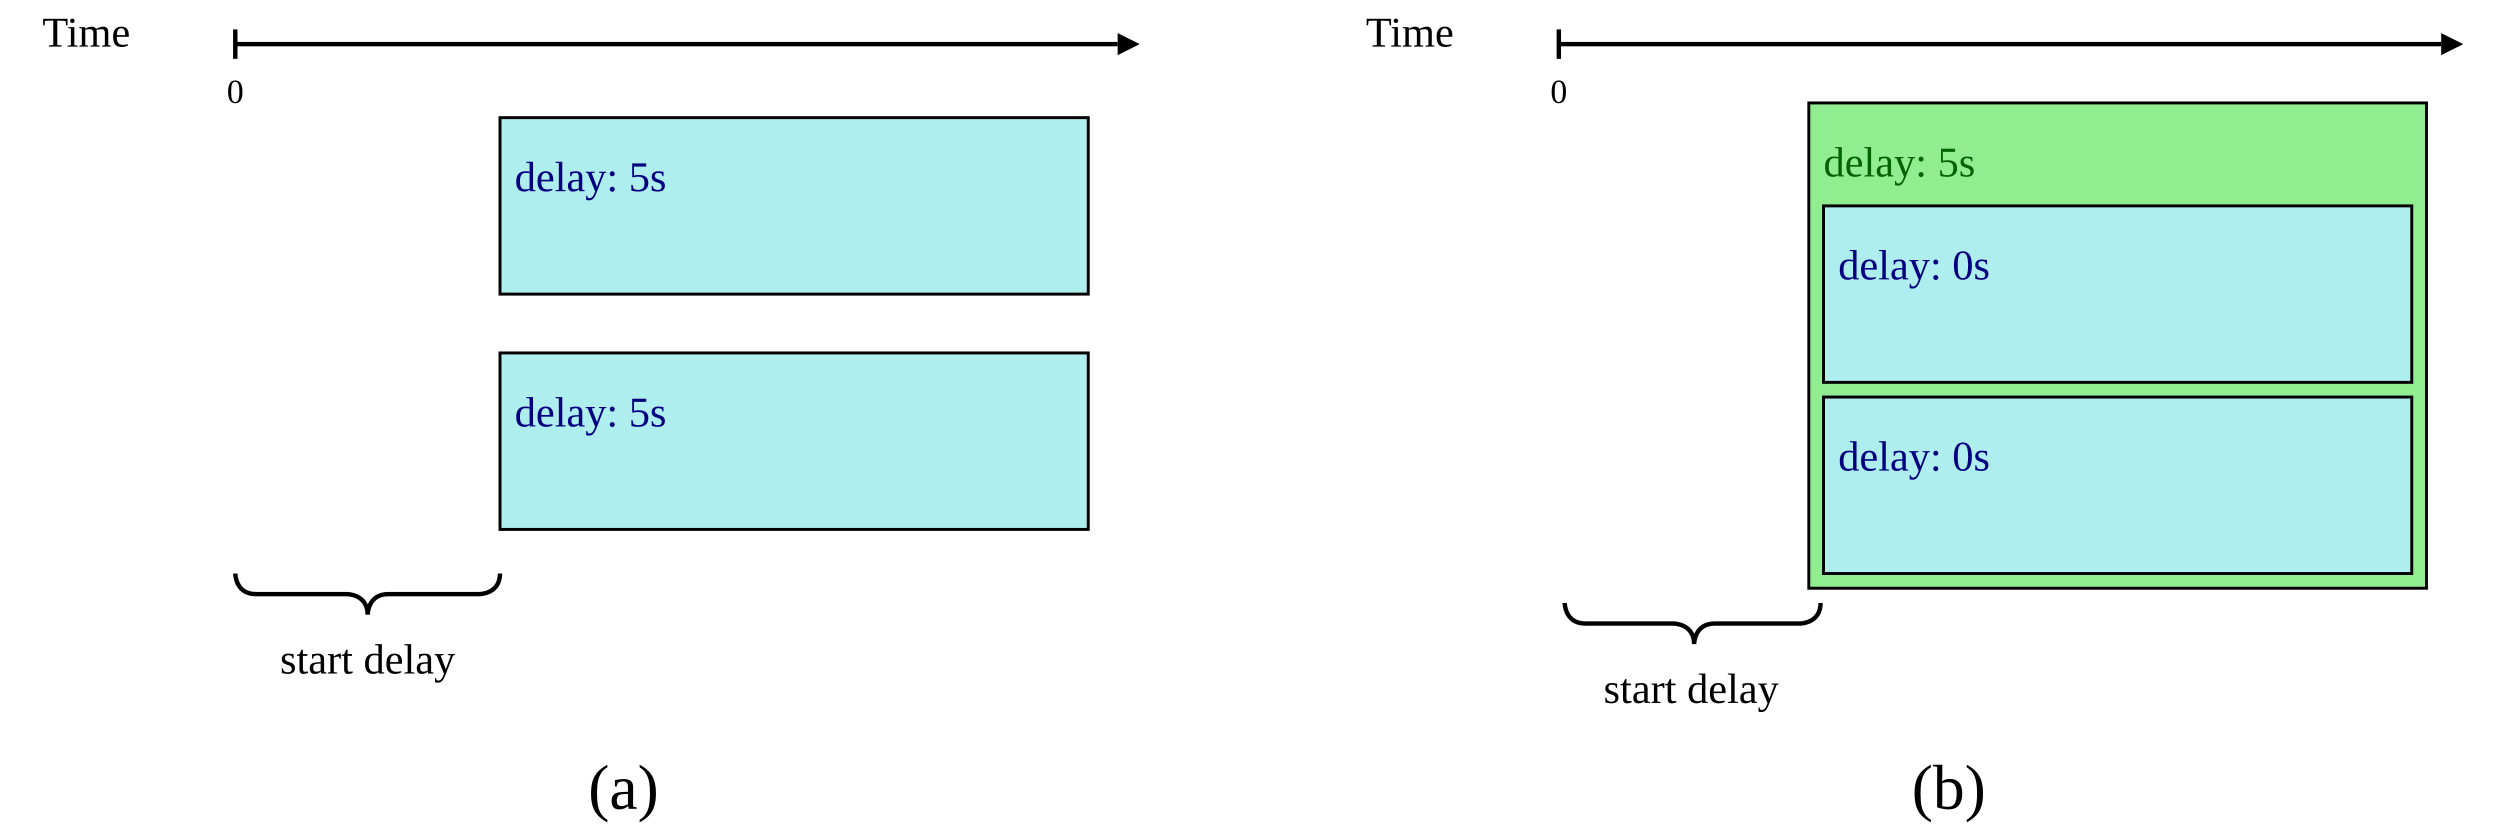
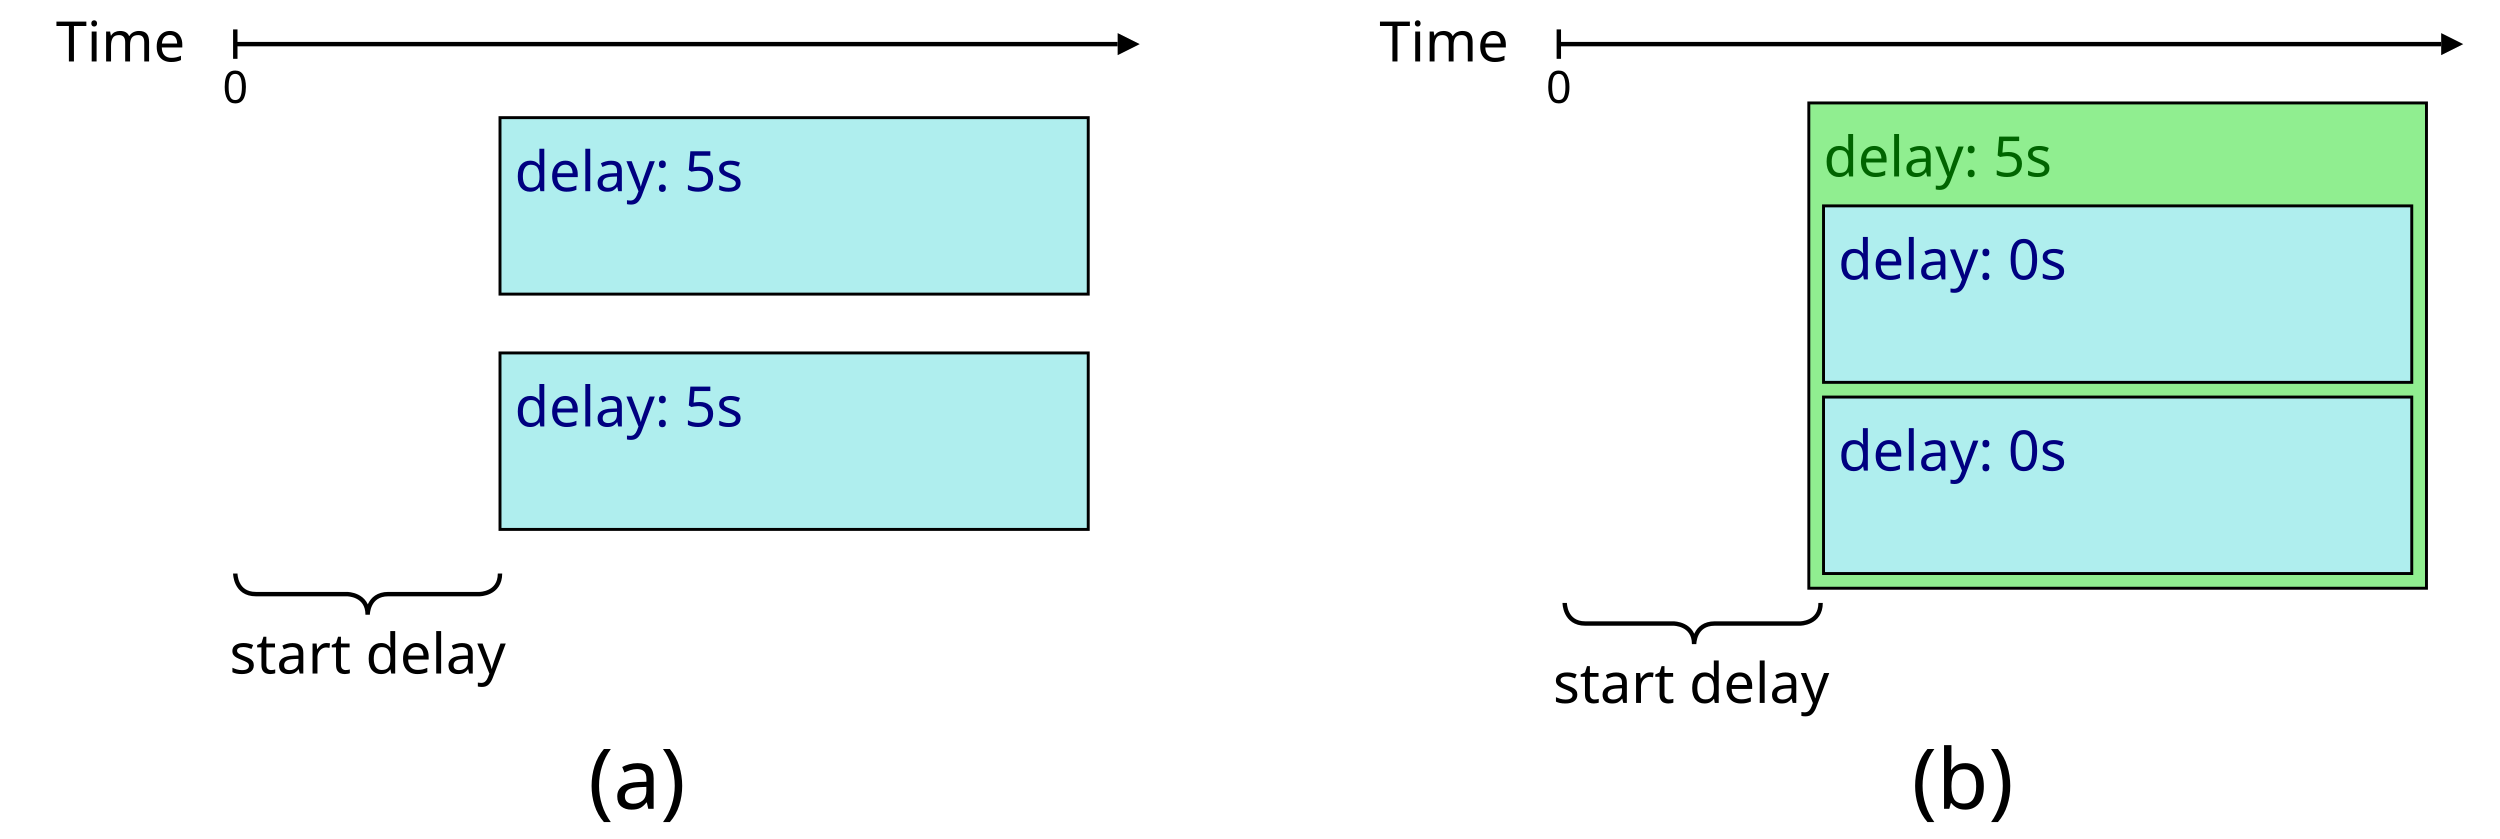
<svg xmlns="http://www.w3.org/2000/svg" xmlns:xlink="http://www.w3.org/1999/xlink" width="100%" height="100%" viewBox="0 0 850 285">
  <defs>
    <style type="text/css">
    svg {
-       font-size: 1.2em;
+       font-size: 19px;
+       font-family: sans-serif;
    }
+ 
    .line, .arrowLine {
      stroke: black;
      stroke-width: 1.5;
      fill: none;
    }
    .arrowLine {
      marker-end: url(#arrow);
    }
    .activeSpan  {
      fill: paleturquoise;
      stroke: black;
    }
    .groupSpan  {
      fill: lightgreen;
      stroke: black;
    }
    .timeLabel, .regionLabel, .tickLabel {
      text-anchor: middle;
    }
    .tickLabel {
      font-size: 0.8em;
    }
    .animParams {
      fill: navy;
    }
    .groupParams {
      fill: darkgreen;
    }
    .bracket {
      stroke: black;
      stroke-width: 1.5;
      fill: none;
    }
    .exampleLabel {
      font-size: 1.5em;
    }
    </style>
+     <style type="text/css">
+       .blackArrowHead {
+         fill: black;
+         stroke: none;
+       }
+     </style>
    <marker id="arrow" viewBox="0 -5 10 10" orient="auto" markerWidth="5" markerHeight="5">
-       <path d="M0-5l10 5l-10 5z" />
+       <path d="M0-5l10 5l-10 5z" class="blackArrowHead" />
    </marker>
    <g id="timeline">
      <text x="1em" y="1.1em">Time</text>
      <g transform="translate(80 15)">
        <path d="M0 0H300" class="arrowLine" />
        <path d="M0 5v-10" class="line" />
        <text y="20" class="tickLabel">0</text>
      </g>
    </g>
  </defs>
  <g>
    <use xlink:href="#timeline" />
    <g transform="translate(80 20)">
      <g transform="translate(90 20)">
        <g>
          <rect width="200" height="60" class="activeSpan" />
          <text x="5" y="25" class="animParams">delay: 5s</text>
        </g>
        <g transform="translate(0 80)">
          <rect width="200" height="60" class="activeSpan" />
          <text x="5" y="25" class="animParams">delay: 5s</text>
        </g>
      </g>
      <g transform="translate(0 175)">
        <path d="M0 0s0 7 7 7h31s7 0 7 7c0 0 0-7 7-7h31s7 0 7-7" class="bracket" />
        <text x="45" y="34" class="regionLabel">start delay</text>
      </g>
    </g>
    <g transform="translate(200 275)">
      <text class="exampleLabel">(a)</text>
    </g>
  </g>
  <g transform="translate(450 0)">
    <use xlink:href="#timeline" />
    <g transform="translate(80 20)">
      <g transform="translate(90 20)">
        <g>
          <rect x="-5" y="-5" width="210" height="165" class="groupSpan" />
          <text y="20" class="groupParams">delay: 5s</text>
        </g>
        <g transform="translate(0 30)">
          <rect width="200" height="60" class="activeSpan" />
          <text x="5" y="25" class="animParams">delay: 0s</text>
        </g>
        <g transform="translate(0 95)">
          <rect width="200" height="60" class="activeSpan" />
          <text x="5" y="25" class="animParams">delay: 0s</text>
        </g>
      </g>
      <g transform="translate(0 185)">
        <path d="M2 0s0 7 7 7h30s7 0 7 7c0 0 0-7 7-7h29s7 0 7-7" class="bracket" />
        <text x="45" y="34" class="regionLabel">start delay</text>
      </g>
    </g>
    <g transform="translate(200 275)">
      <text class="exampleLabel">(b)</text>
    </g>
  </g>
</svg>
